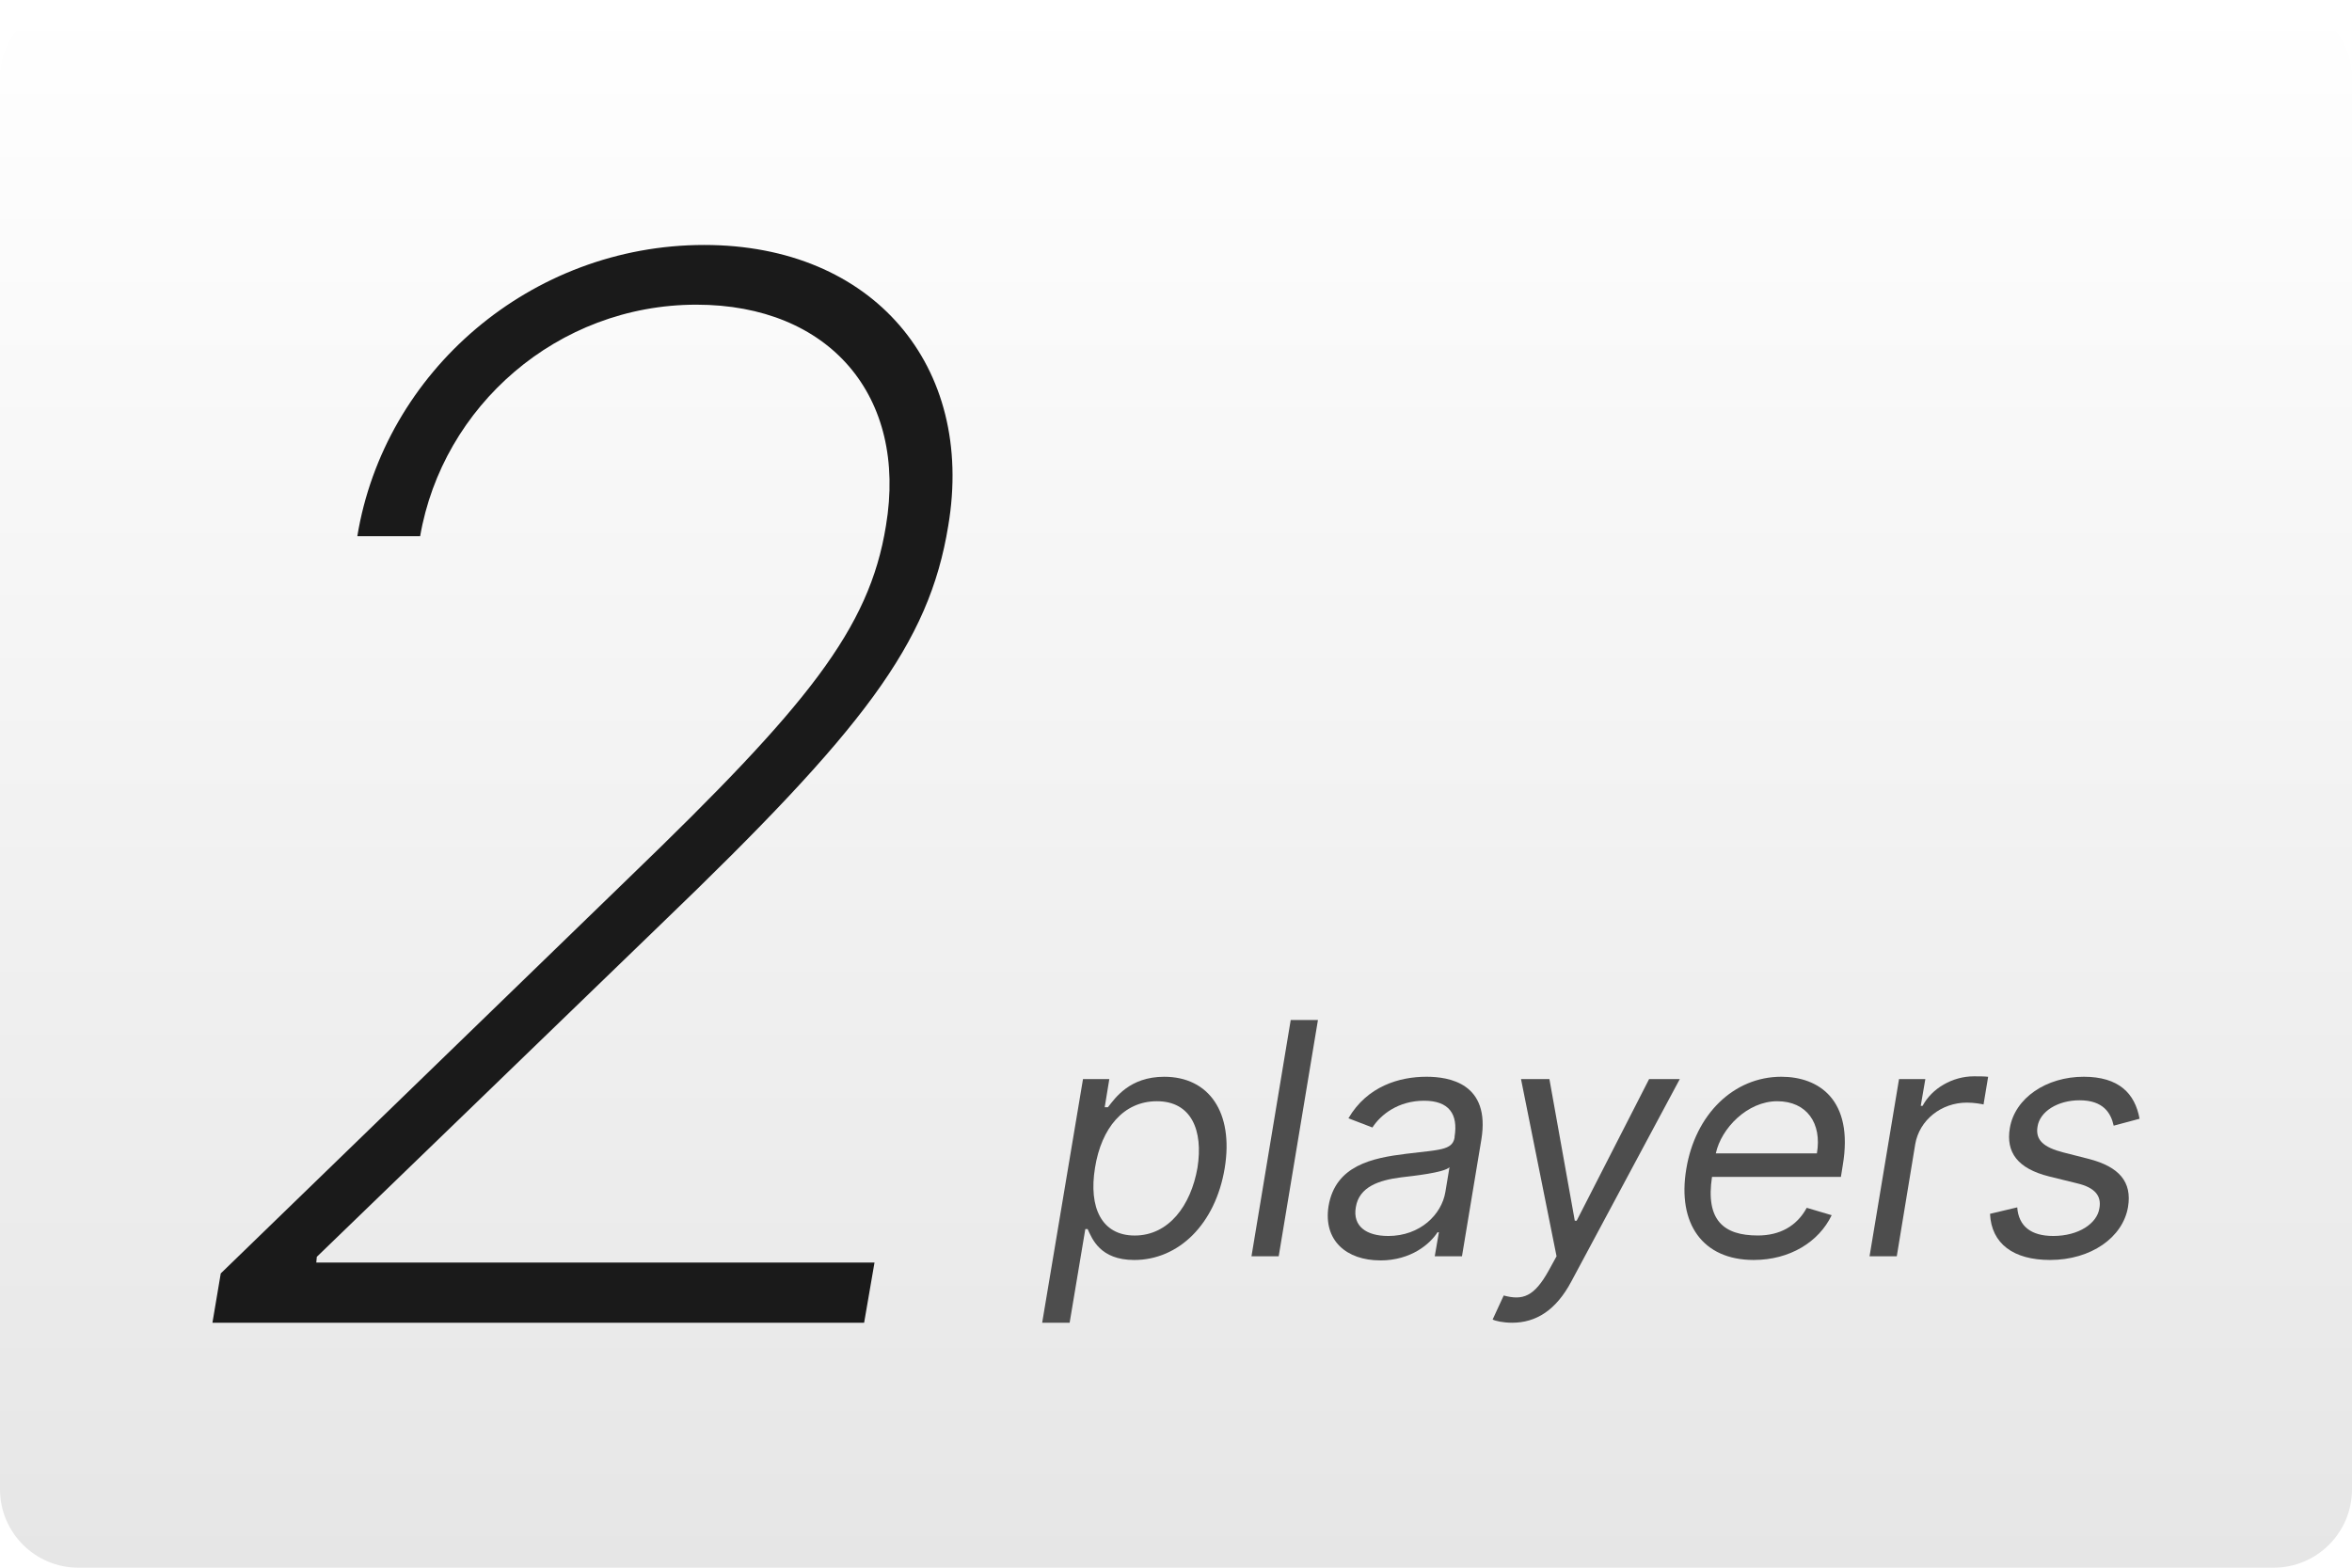
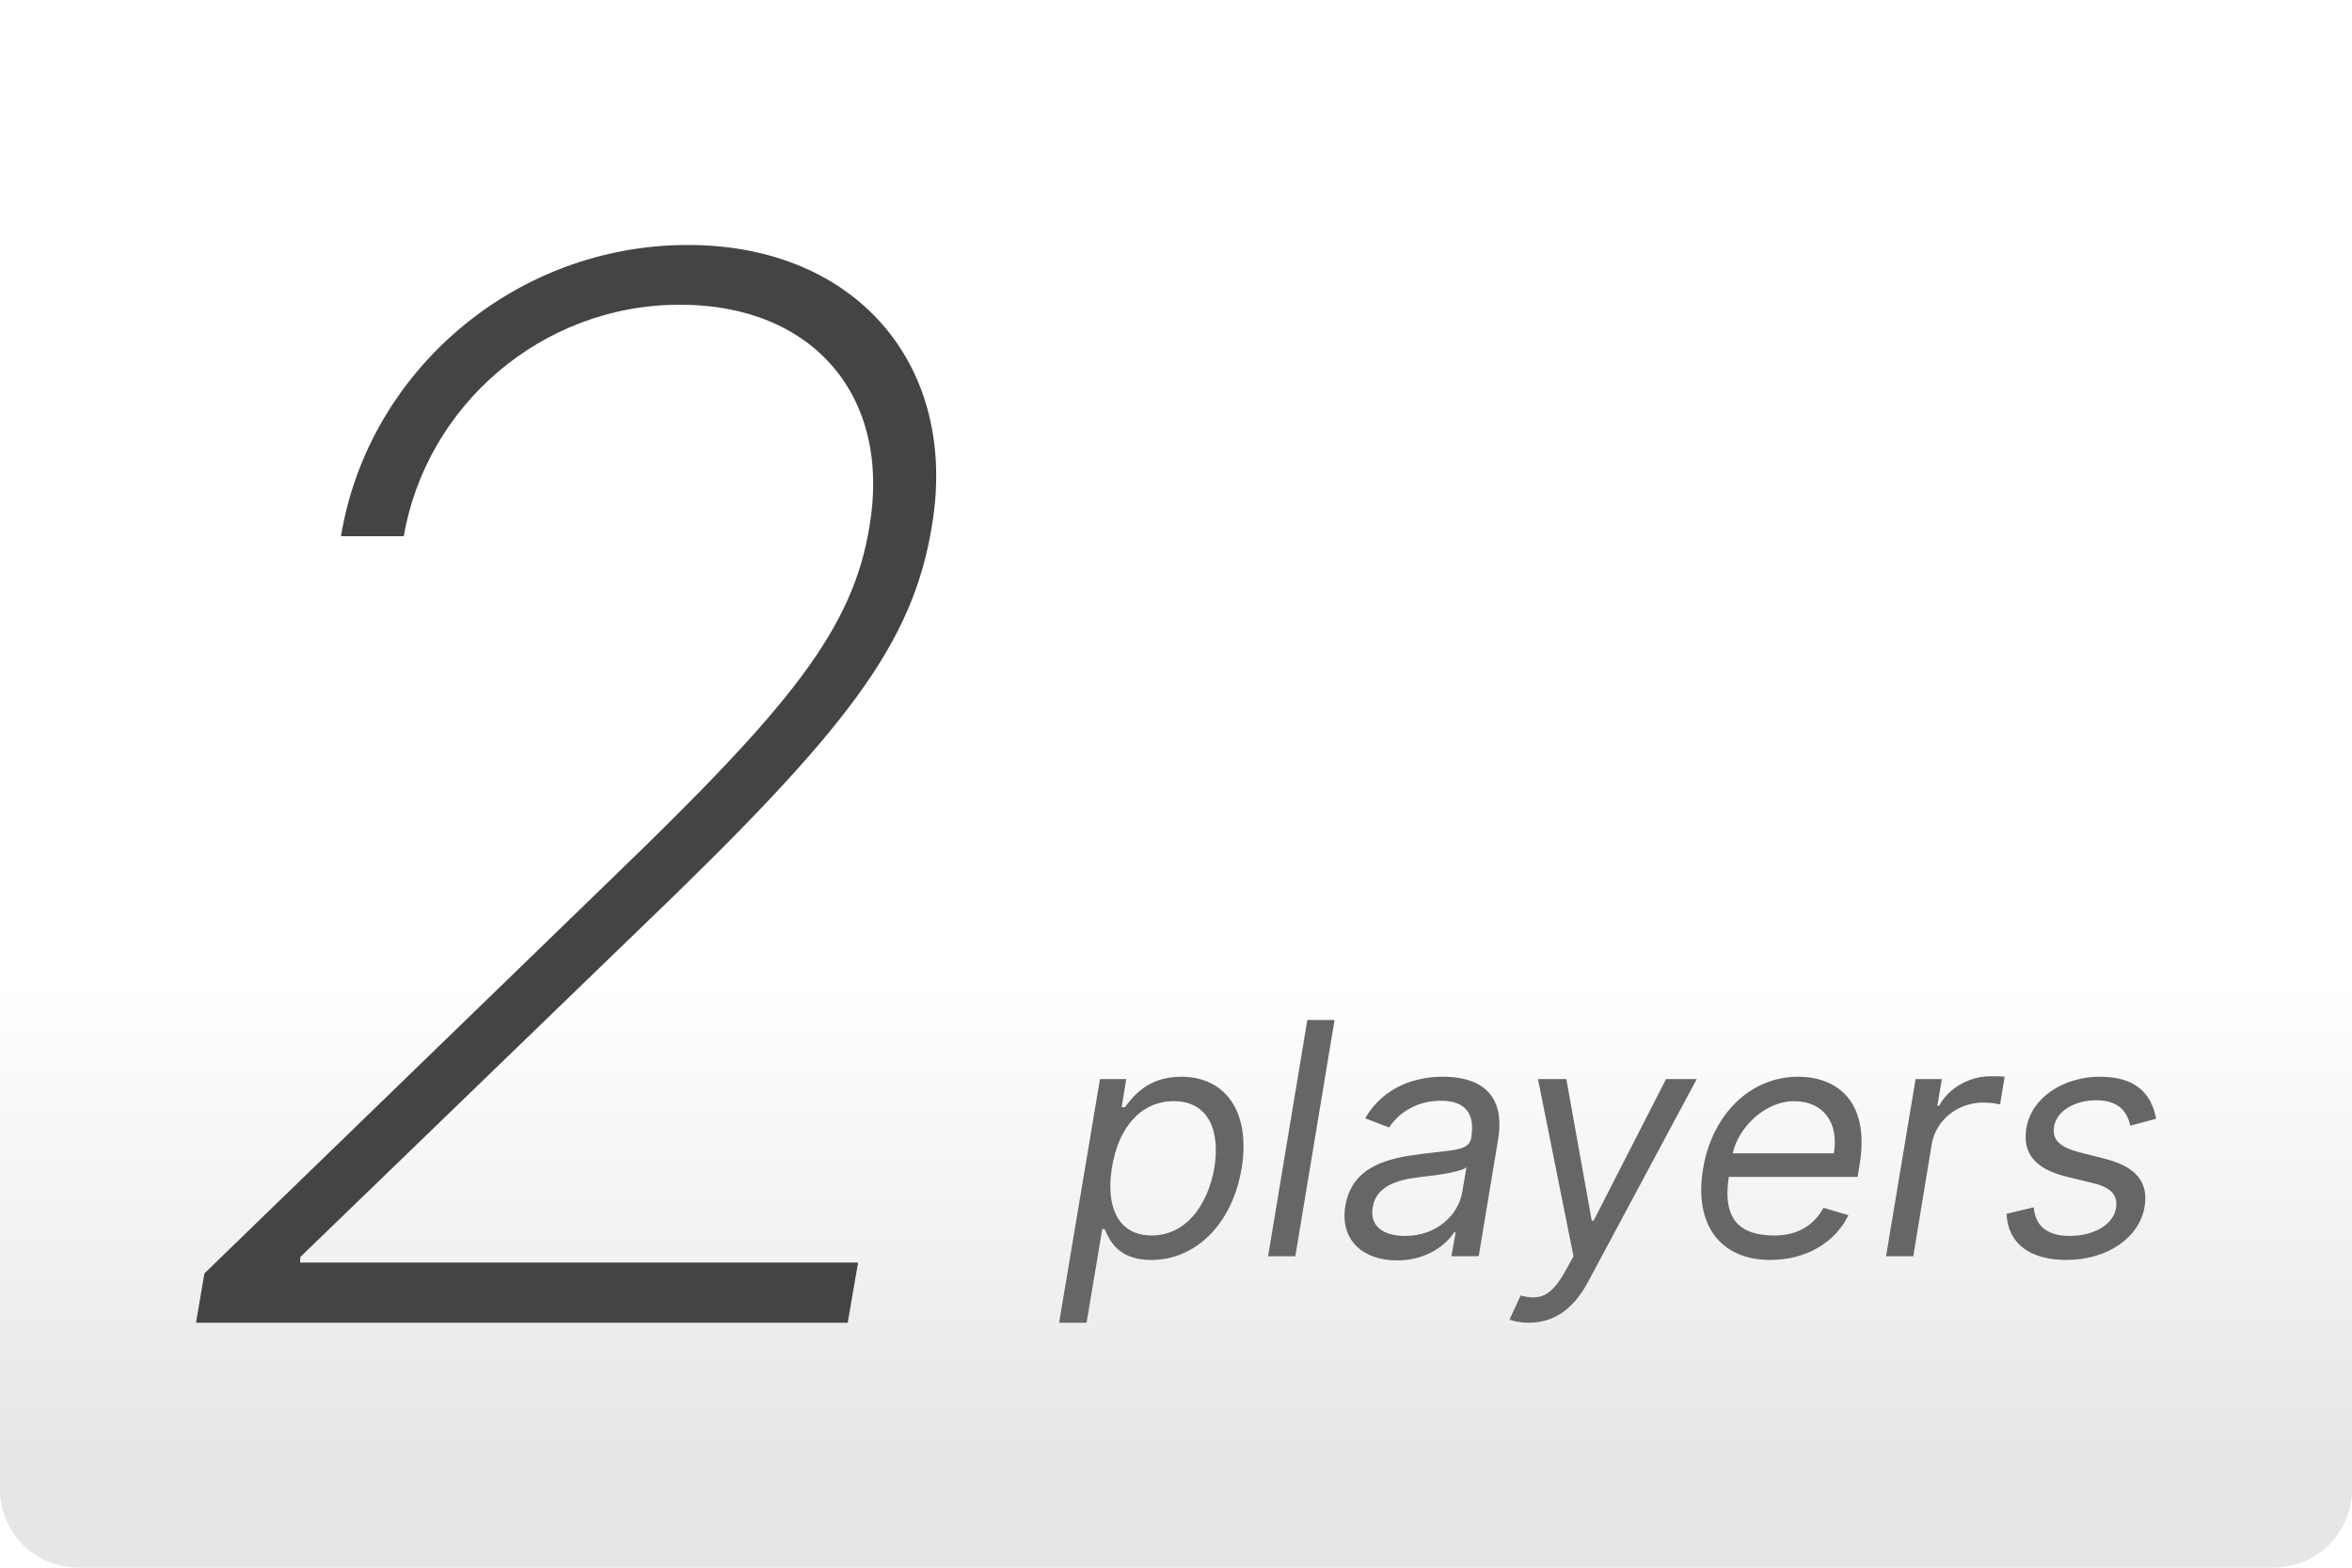
- <svg xmlns="http://www.w3.org/2000/svg" width="480" height="320" version="1.1" viewBox="0 0 480 320">
+ <svg xmlns="http://www.w3.org/2000/svg" version="1.1" viewBox="0 0 480 320">
  <defs>
-     <linearGradient id="a" x1="81.598" x2="81.598" y2="84.667" gradientTransform="scale(3.7795)" gradientUnits="userSpaceOnUse">
+     <linearGradient id="a" x2="0" y1="200" y2="300" gradientUnits="userSpaceOnUse">
      <stop stop-color="#fff" offset="0" />
      <stop stop-color="#e6e6e6" offset="1" />
    </linearGradient>
  </defs>
-   <rect width="480" height="320" ry="16" fill="url(#a)" stroke-linecap="square" stroke-linejoin="round" stroke-width="2" style="paint-order:stroke fill markers" />
-   <g transform="scale(3.7795)" fill="#1a1a1a" stroke-width="1.963" aria-label="2">
-     <path d="m11.471 71.438h35.189l0.561-3.252h-30.142l0.028-0.308 18.59-17.973c10.907-10.486 14.468-15.113 15.505-21.506 1.458-8.636-4.066-15.169-13.178-15.169-9.365 0-17.272 6.841-18.73 15.73h3.393c1.206-7.01 7.402-12.505 14.917-12.505 7.178 0 11.412 4.935 10.234 11.944-0.897 5.58-4.262 9.729-13.823 18.954l-22.095 21.422z" fill="#1a1a1a" />
-   </g>
-   <g transform="scale(3.7795)" fill="#4d4d4d" stroke-width=".329" aria-label="players">
-     <path d="m56.274 71.438h1.483l0.847-5.059h0.125c0.243 0.523 0.667 1.67 2.517 1.67 2.386 0 4.38-1.919 4.885-4.96 0.492-3.016-0.854-4.935-3.265-4.935-1.875 0-2.648 1.147-3.041 1.645h-0.174l0.249-1.52h-1.421zm2.854-8.374c0.343-2.143 1.539-3.589 3.34-3.589 1.863 0 2.511 1.57 2.193 3.589-0.355 2.044-1.552 3.664-3.39 3.664-1.776 0-2.499-1.495-2.143-3.664z" />
-     <path d="m71.165 55.088h-1.47l-2.119 12.761h1.47z" />
-     <path d="m74.53 68.073c1.67 0 2.692-0.897 3.091-1.52h0.075l-0.224 1.296h1.47l1.047-6.306c0.498-3.041-1.745-3.39-2.966-3.39-1.446 0-3.19 0.498-4.212 2.243l1.296 0.498c0.449-0.698 1.396-1.446 2.791-1.446 1.346 0 1.844 0.723 1.645 1.944v0.05c-0.125 0.698-0.847 0.648-2.617 0.872-1.819 0.224-3.813 0.623-4.187 2.816-0.299 1.869 0.972 2.941 2.791 2.941zm0.424-1.321c-1.171 0-1.919-0.523-1.745-1.545 0.174-1.121 1.271-1.47 2.442-1.62 0.623-0.075 2.318-0.249 2.617-0.548l-0.224 1.346c-0.199 1.196-1.346 2.368-3.091 2.368z" />
-     <path d="m81.645 71.438c1.296 0 2.368-0.673 3.19-2.206l5.869-10.954h-1.657l-3.913 7.652h-0.1l-1.371-7.652h-1.533l1.919 9.57-0.411 0.748c-0.798 1.452-1.421 1.645-2.442 1.371l-0.598 1.296c0.137 0.075 0.548 0.174 1.047 0.174z" />
-     <path d="m94.693 68.048c1.95 0 3.52-0.972 4.212-2.418l-1.346-0.399c-0.542 0.997-1.464 1.495-2.642 1.495-1.844 0-2.829-0.822-2.474-3.165h6.96l0.1-0.623c0.604-3.564-1.315-4.785-3.315-4.785-2.586 0-4.654 2.044-5.134 4.985-0.492 2.941 0.879 4.91 3.639 4.91zm-2.044-5.757c0.293-1.358 1.707-2.816 3.315-2.816 1.601 0 2.424 1.196 2.143 2.816z" />
-     <path d="m100.95 67.849h1.47l0.997-6.056c0.224-1.296 1.396-2.243 2.791-2.243 0.399 0 0.798 0.075 0.897 0.1l0.249-1.495c-0.174-0.025-0.548-0.025-0.773-0.025-1.147 0-2.268 0.648-2.767 1.595h-0.1l0.249-1.446h-1.421z" />
-     <path d="m115.53 60.421c-0.249-1.371-1.122-2.268-3.016-2.268-2.019 0-3.714 1.147-3.988 2.767-0.224 1.321 0.424 2.193 2.119 2.617l1.52 0.374c0.947 0.224 1.321 0.673 1.196 1.346-0.125 0.822-1.122 1.495-2.492 1.495-1.196 0-1.869-0.523-1.944-1.545l-1.47 0.349c0.075 1.62 1.271 2.492 3.24 2.492 2.218 0 3.938-1.221 4.212-2.866 0.224-1.346-0.474-2.168-2.119-2.592l-1.371-0.349c-1.072-0.274-1.52-0.673-1.396-1.396 0.125-0.822 1.097-1.421 2.268-1.421 1.296 0 1.695 0.698 1.844 1.371z" />
-   </g>
-   <style type="text/css">.st0{fill:#FC0C18;}
- 	.st1{fill:#FC0C18;}</style>
+   <rect width="480" height="320" ry="16" fill="url(#a)" />
+   <path d="m40 270h133l2.119-12.29h-113.9l0.106-1.166 70.26-67.93c41.22-39.63 54.68-57.12 58.6-81.28 5.511-32.64-15.37-57.33-49.81-57.33-35.39 0-65.28 25.86-70.79 59.45h12.82c4.557-26.49 27.98-47.26 56.38-47.26 27.13 0 43.13 18.65 38.68 45.14-3.391 21.09-16.11 36.77-52.24 71.64l-83.51 80.96z" fill="#444" />
+   <path d="m266.8 208.2-8.006 48.23h5.557l8.008-48.23zm139.4 11.49c-4.333 0-8.573 2.45-10.46 6.029h-0.377l0.941-5.463h-5.369l-6.027 36.17h5.557l3.768-22.89c0.848-4.898 5.276-8.479 10.55-8.479 1.507 0 3.014 0.283 3.391 0.377l0.943-5.65c-0.659-0.094-2.072-0.096-2.92-0.096zm22.42 0.092c-7.63 0-14.04 4.334-15.07 10.46-0.848 4.992 1.602 8.289 8.008 9.891l5.746 1.412c3.579 0.848 4.992 2.542 4.521 5.086-0.471 3.109-4.239 5.652-9.42 5.652-4.521 0-7.065-1.978-7.348-5.84l-5.559 1.318c0.283 6.123 4.805 9.42 12.25 9.42 8.384 0 14.88-4.615 15.92-10.83 0.848-5.087-1.791-8.196-8.008-9.797l-5.18-1.318c-4.05-1.036-5.746-2.544-5.275-5.275 0.471-3.109 4.145-5.369 8.572-5.369 4.898 0 6.406 2.638 6.971 5.182l5.275-1.414c-0.942-5.181-4.24-8.572-11.4-8.572zm-134.1 2e-3c-5.464 0-12.06 1.885-15.92 8.479l4.898 1.883c1.696-2.638 5.274-5.463 10.55-5.463 5.087 0 6.97 2.732 6.217 7.348v0.188c-0.471 2.638-3.203 2.449-9.891 3.297-6.876 0.848-14.41 2.355-15.82 10.64-1.13 7.065 3.672 11.12 10.55 11.12 6.311 0 10.17-3.391 11.68-5.746h0.281l-0.848 4.898h5.559l3.957-23.83c1.884-11.49-6.595-12.81-11.21-12.81zm72.44 0c-9.773 0-17.59 7.724-19.4 18.84-1.86 11.12 3.322 18.56 13.75 18.56 7.371 0 13.3-3.673 15.92-9.137l-5.086-1.508c-2.049 3.768-5.533 5.652-9.984 5.652-6.971 0-10.69-3.108-9.35-11.96h26.3l0.377-2.355c2.284-13.47-4.97-18.09-12.53-18.09zm-125.9 2e-3c-7.088 0-10.01 4.333-11.49 6.217h-0.66l0.941-5.746h-5.369l-8.336 49.74h5.605l3.201-19.12h0.473c0.918 1.978 2.519 6.312 9.514 6.312 9.019 0 16.56-7.254 18.46-18.75 1.86-11.4-3.226-18.65-12.34-18.65zm72.81 0.471 7.254 36.17-1.555 2.826c-3.014 5.487-5.37 6.218-9.232 5.182l-2.26 4.898c0.518 0.283 2.071 0.658 3.955 0.658l2e-3 2e-3c4.898 0 8.948-2.543 12.06-8.336l22.18-41.4h-6.264l-14.79 28.92h-0.377l-5.182-28.92zm52.28 4.52c6.052 0 9.159 4.522 8.1 10.64h-20.63c1.107-5.134 6.453-10.64 12.53-10.64zm-126.6 2e-3c7.041 0 9.49 5.934 8.289 13.56-1.342 7.724-5.863 13.85-12.81 13.85-6.712 0-9.444-5.653-8.102-13.85 1.295-8.101 5.817-13.56 12.62-13.56zm59.72 13.47-0.848 5.088c-0.754 4.521-5.088 8.947-11.68 8.947-4.427 0-7.253-1.978-6.594-5.84 0.659-4.239 4.805-5.558 9.232-6.123 2.355-0.283 8.761-0.942 9.891-2.072z" fill="#666" />
</svg>
